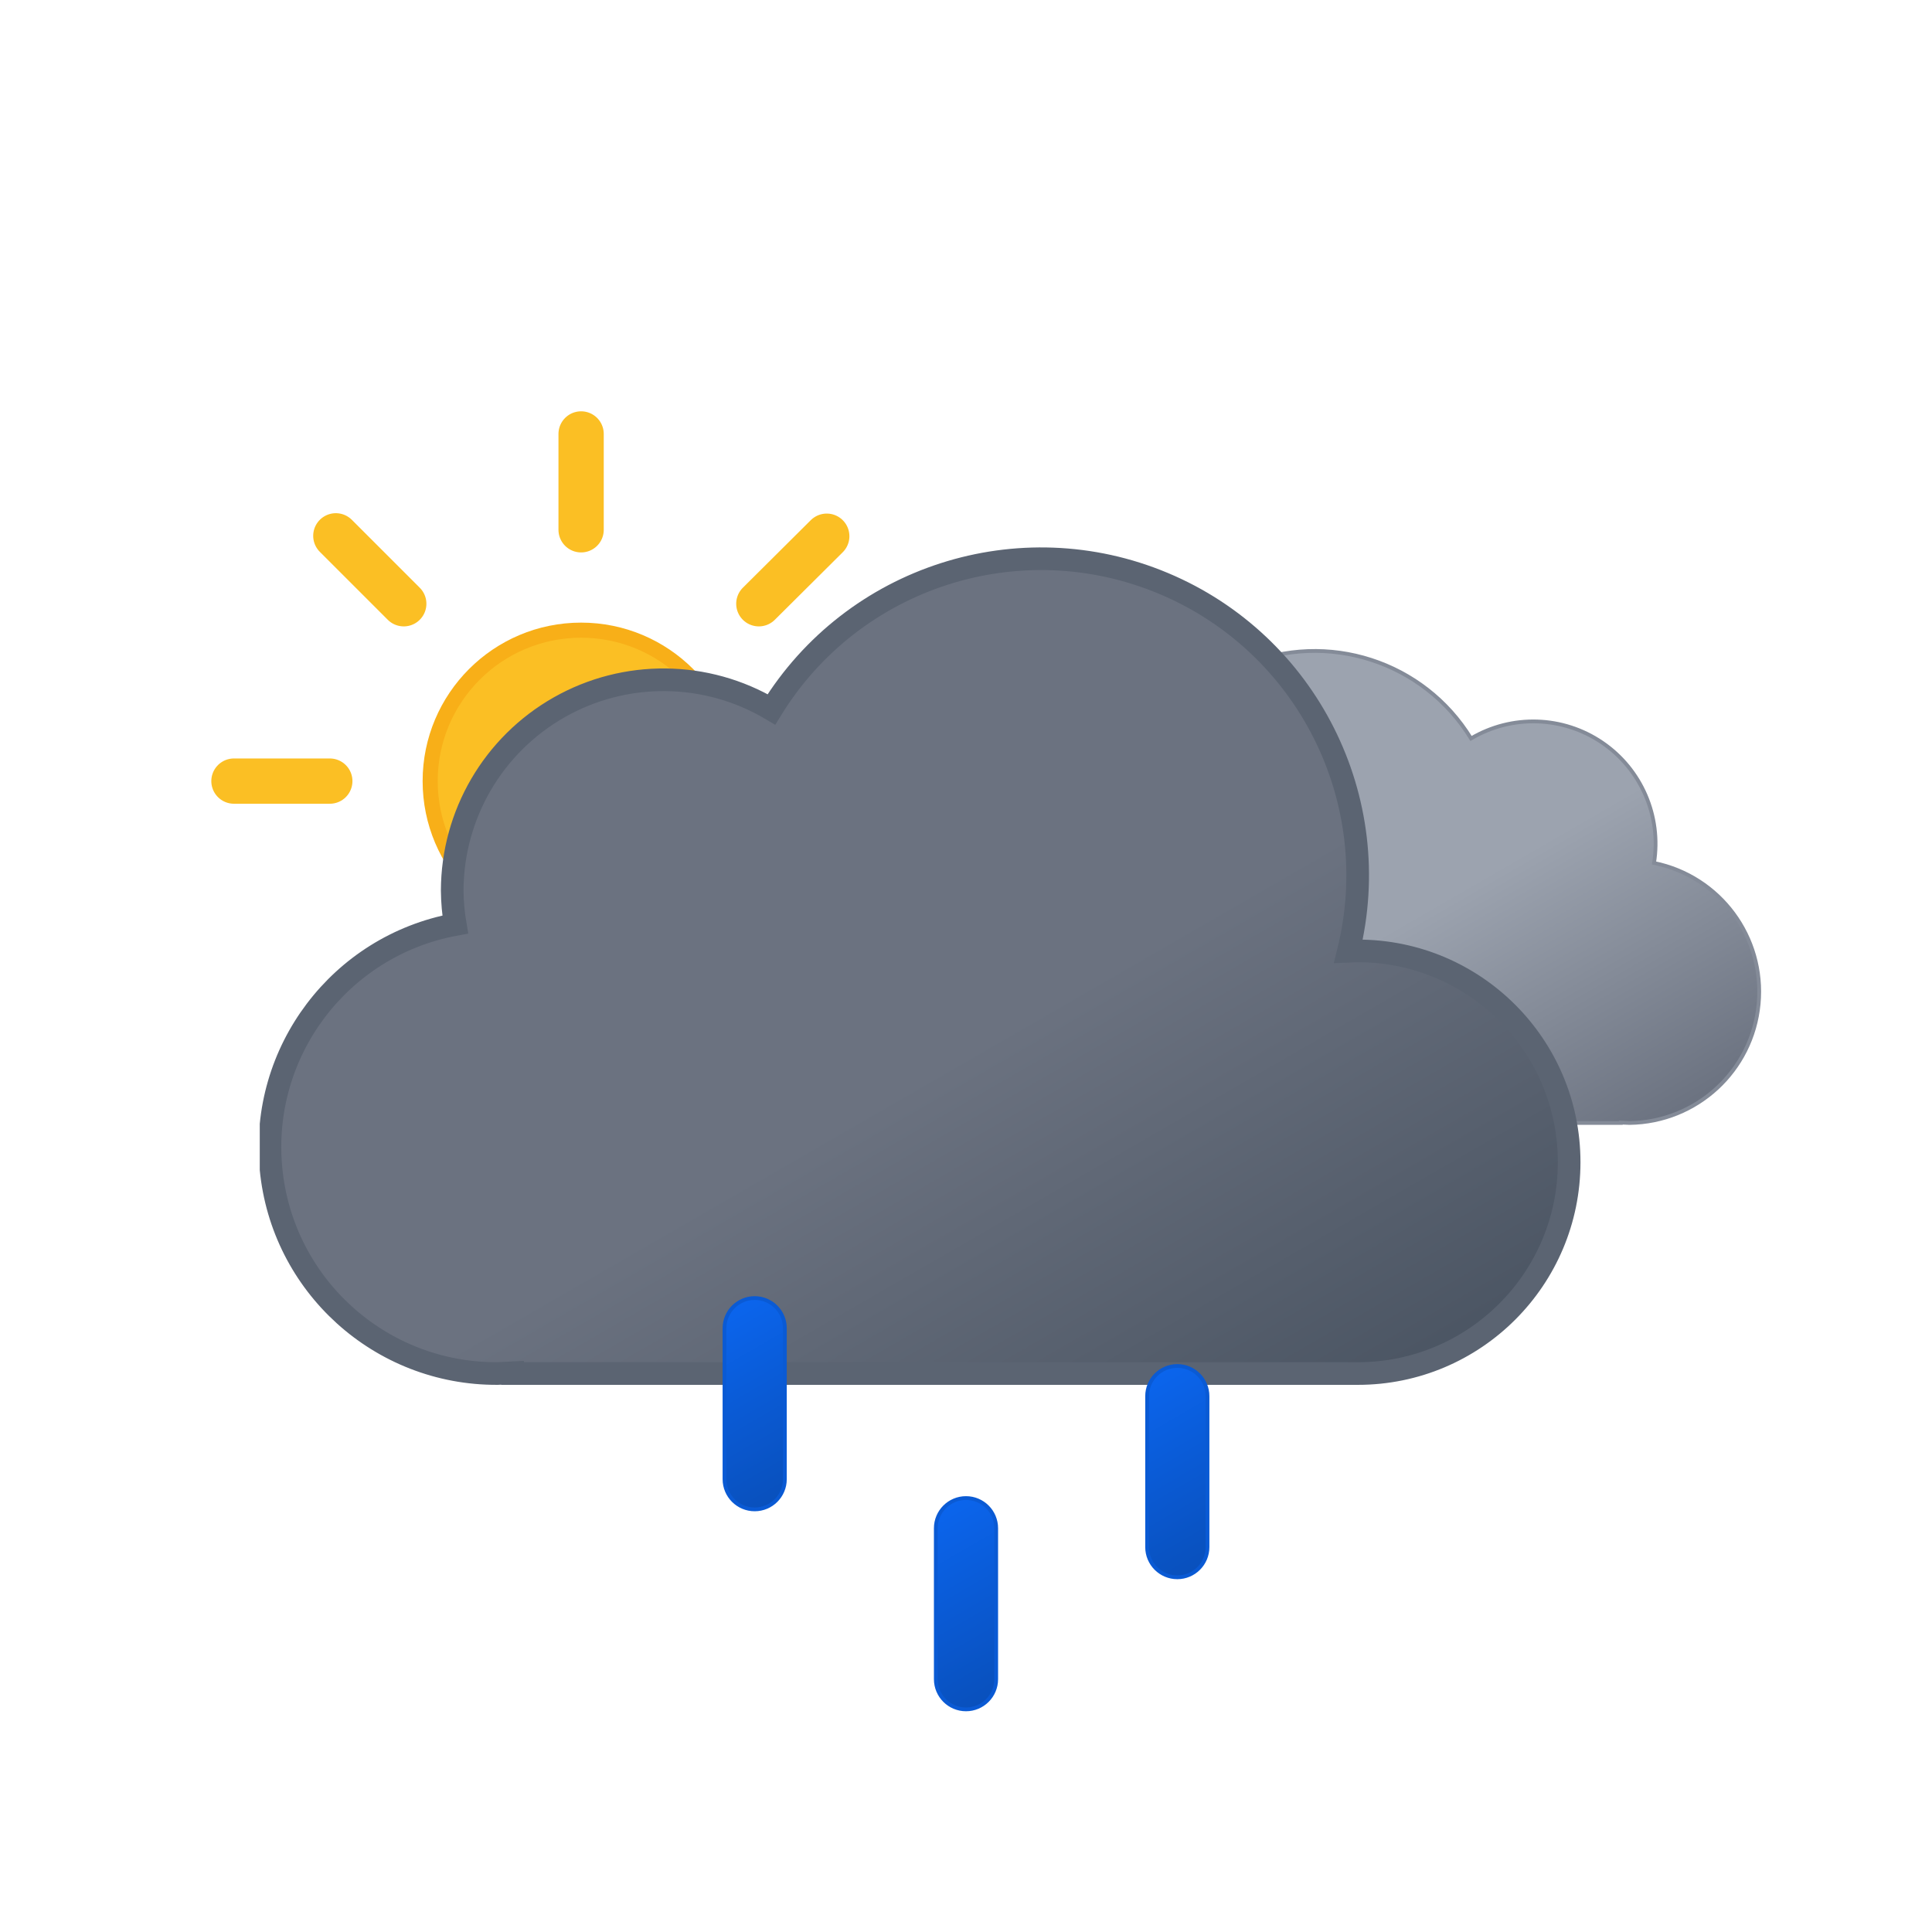
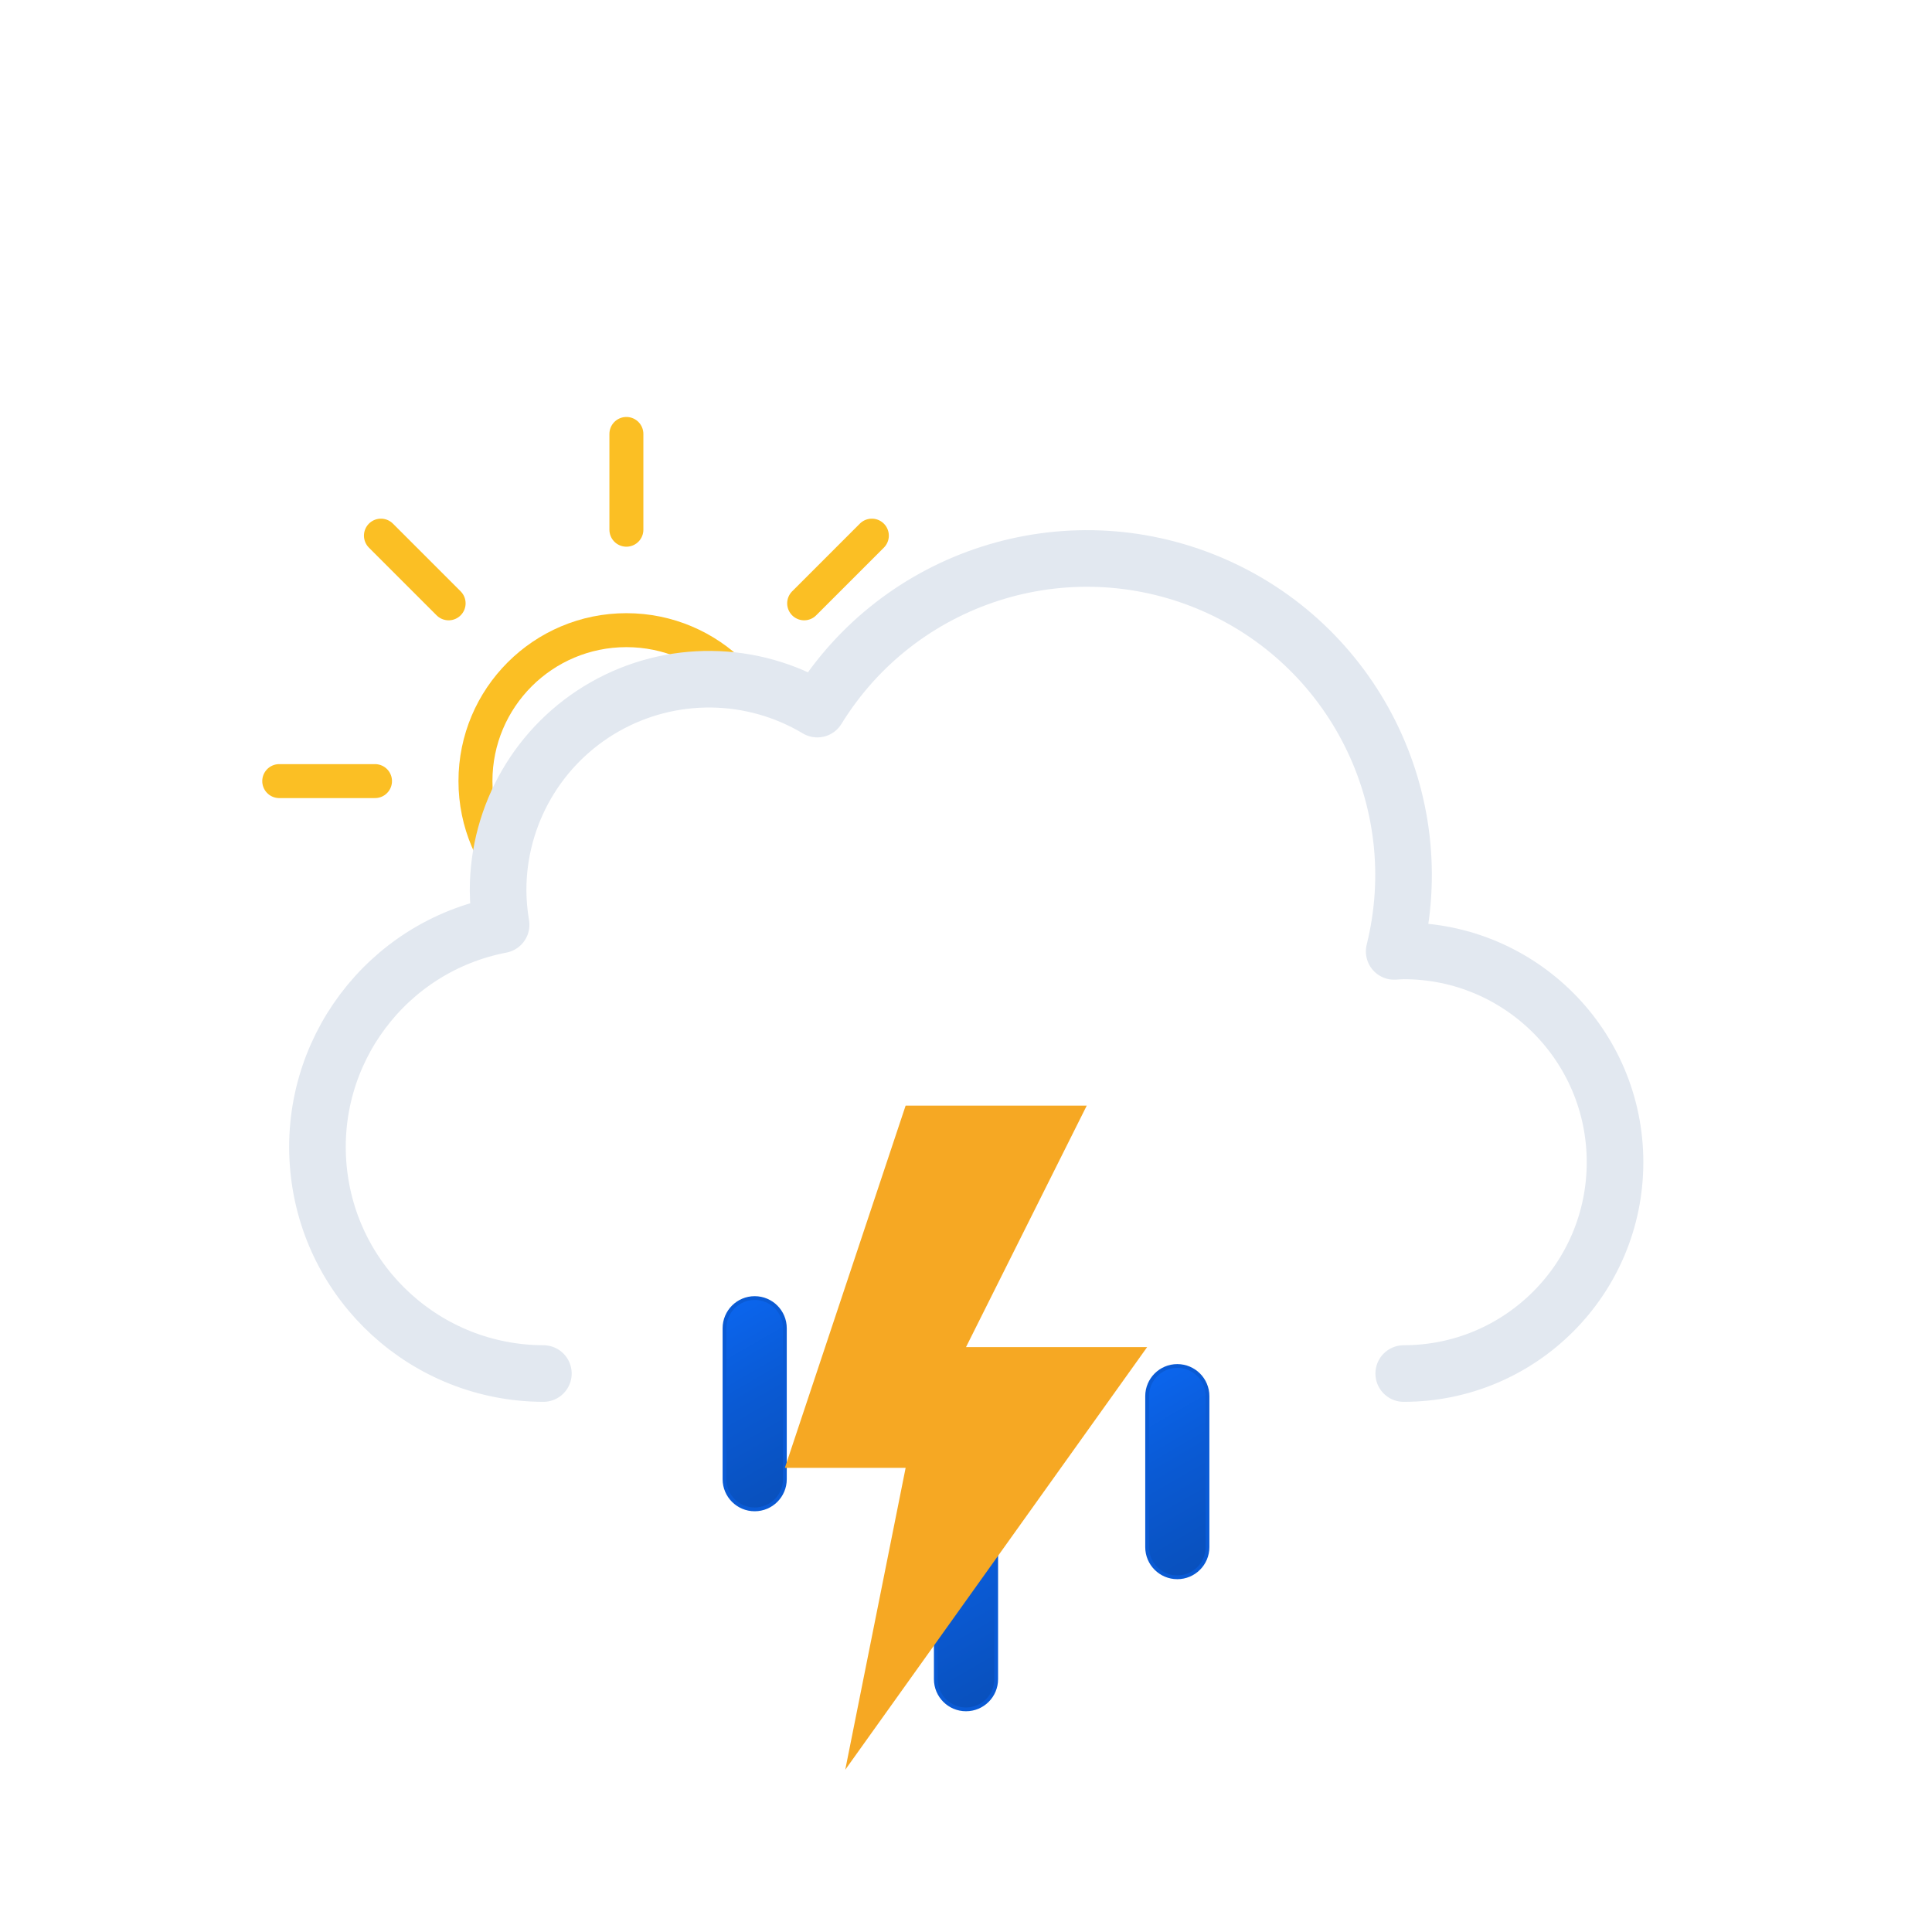
<svg xmlns="http://www.w3.org/2000/svg" xmlns:xlink="http://www.w3.org/1999/xlink" viewBox="0 0 512 512">
  <defs>
-     <linearGradient id="a" x1="52.7" x2="133.4" y1="9.6" y2="149.3" gradientUnits="userSpaceOnUse">
-       <stop offset="0" stop-color="#9ca3af" />
-       <stop offset=".5" stop-color="#9ca3af" />
-       <stop offset="1" stop-color="#6b7280" />
-     </linearGradient>
-     <linearGradient id="b" x1="99.5" x2="232.6" y1="30.7" y2="261.4" gradientUnits="userSpaceOnUse">
-       <stop offset="0" stop-color="#6b7280" />
-       <stop offset=".5" stop-color="#6b7280" />
-       <stop offset="1" stop-color="#4b5563" />
-     </linearGradient>
-     <linearGradient id="c" x1="1381.3" x2="1399.5" y1="-1144.7" y2="-1097.4" gradientTransform="rotate(-9 8002.567 8233.063)" gradientUnits="userSpaceOnUse">
+     <clipPath id="a">
+       <path d="M288,148a83.84,83.84,0,0,0-71.4,39.92A55.91,55.91,0,0,0,132,236a56.56,56.56,0,0,0,.8,9.08A60,60,0,0,0,84,304H0V0H288Z" fill="none" />
+     </clipPath>
+     <linearGradient id="b" x1="1381.32" y1="-1144.67" x2="1399.47" y2="-1097.39" gradientTransform="translate(-1189.41 1353.24) rotate(-9)" gradientUnits="userSpaceOnUse">
      <stop offset="0" stop-color="#0b65ed" />
-       <stop offset=".5" stop-color="#0a5ad4" />
+       <stop offset="0.45" stop-color="#0a5ad4" />
      <stop offset="1" stop-color="#0950bc" />
    </linearGradient>
-     <linearGradient xlink:href="#c" id="d" x1="1428.4" x2="1446.6" y1="-1084.7" y2="-1037.4" gradientTransform="rotate(-9 8009.537 8233.037)" />
-     <linearGradient xlink:href="#c" id="e" x1="1489.3" x2="1507.5" y1="-1111.6" y2="-1064.3" gradientTransform="rotate(-9 8016.566 8233.078)" />
-     <linearGradient id="f" x1="78" x2="118" y1="63.4" y2="132.7" gradientUnits="userSpaceOnUse">
-       <stop offset="0" stop-color="#fbbf24" />
-       <stop offset=".5" stop-color="#fbbf24" />
-       <stop offset="1" stop-color="#f59e0b" />
-     </linearGradient>
-     <symbol id="h" viewBox="0 0 196 196">
-       <circle cx="98" cy="98" r="40" fill="url(#f)" stroke="#f8af18" stroke-miterlimit="10" stroke-width="4" />
-       <path fill="none" stroke="#fbbf24" stroke-linecap="round" stroke-miterlimit="10" stroke-width="12" d="M98 31.4V6m0 184v-25.4M145.1 51l18-17.9M33 163l18-17.9M51 51 33 33m130.1 130.1-18-18M6 98h25.4M190 98h-25.4" />
+     <linearGradient id="c" x1="1428.42" y1="-1084.66" x2="1446.57" y2="-1037.37" gradientTransform="translate(-1189.32 1354.33) rotate(-9)" xlink:href="#b" />
+     <linearGradient id="d" x1="1489.3" y1="-1111.57" x2="1507.45" y2="-1064.28" gradientTransform="translate(-1189.24 1355.43) rotate(-9)" xlink:href="#b" />
+     <symbol id="f" viewBox="0 0 193 193">
+       <circle cx="96.5" cy="96.5" r="40" fill="none" stroke="#fbbf24" stroke-miterlimit="10" stroke-width="9" />
+       <path d="M96.5,29.88V4.5m0,184V163.12M143.61,49.39l17.94-17.94M31.45,161.55l17.94-17.94m0-94.22L31.45,31.45m130.1,130.1-17.94-17.94M4.5,96.5H29.88m158.62,0H163.12" fill="none" stroke="#fbbf24" stroke-linecap="round" stroke-miterlimit="10" stroke-width="9" />
    </symbol>
-     <symbol id="j" viewBox="0 0 200.3 126.1">
-       <path fill="url(#a)" stroke="#848b98" stroke-miterlimit="10" d="M.5 93.2a32.4 32.4 0 0032.4 32.4h129.8v-.1l2.3.1a34.8 34.8 0 006.5-68.9 32.4 32.4 0 00-48.5-33 48.6 48.6 0 00-88.6 37.1h-1.5A32.4 32.4 0 00.5 93.1Z" />
+     <symbol id="g" viewBox="0 0 359 231">
+       <path d="M295.5,223.5a56,56,0,0,0,0-112c-.85,0-1.68.09-2.53.13A83.9,83.9,0,0,0,140.1,47.42,55.91,55.91,0,0,0,55.5,95.5a56.56,56.56,0,0,0,.8,9.08A60,60,0,0,0,67.5,223.5" fill="none" stroke="#e2e8f0" stroke-linecap="round" stroke-linejoin="round" stroke-width="15" />
    </symbol>
-     <symbol id="k" viewBox="0 0 350 222">
-       <path fill="url(#b)" stroke="#5b6472" stroke-miterlimit="10" stroke-width="6" d="m291 107-2.5.1A83.9 83.9 0 00135.6 43 56 56 0 0051 91a56.6 56.6 0 00.8 9A60 60 0 0063 219l4-.2v.2h224a56 56 0 000-112Z" />
+     <symbol id="e" viewBox="0 0 435.5 371.5">
+       <g clip-path="url(#a)">
+         <use width="193" height="193" transform="translate(69.5 110.5)" xlink:href="#f" />
+       </g>
+       <use width="359" height="231" transform="translate(76.5 140.5)" xlink:href="#g" />
    </symbol>
-     <symbol id="i" viewBox="0 0 398 222">
-       <use xlink:href="#j" width="200.3" height="126.1" transform="translate(198 27)" />
-       <use xlink:href="#k" width="350" height="222" />
+     <symbol id="h" viewBox="0 0 129 110">
+       <path d="M8.5,56.5a8,8,0,0,1-8-8V8.5a8,8,0,0,1,16,0v40A8,8,0,0,1,8.5,56.5Z" stroke="#0a5ad4" stroke-miterlimit="10" fill="url(#b)" />
+       <path d="M64.5,109.5a8,8,0,0,1-8-8v-40a8,8,0,0,1,16,0v40A8,8,0,0,1,64.5,109.5Z" stroke="#0a5ad4" stroke-miterlimit="10" fill="url(#c)" />
+       <path d="M120.5,74.5a8,8,0,0,1-8-8v-40a8,8,0,0,1,16,0v40A8,8,0,0,1,120.5,74.5Z" stroke="#0a5ad4" stroke-miterlimit="10" fill="url(#d)" />
    </symbol>
-     <symbol id="g" viewBox="0 0 410.8 258">
-       <use xlink:href="#h" width="196" height="196" />
-       <use xlink:href="#i" width="398" height="222" transform="translate(12.84 36)" />
-     </symbol>
-     <symbol id="l" viewBox="0 0 129 110">
-       <path fill="url(#c)" stroke="#0a5ad4" stroke-miterlimit="10" d="M8.5 56.5a8 8 0 01-8-8v-40a8 8 0 0116 0v40a8 8 0 01-8 8Z" />
-       <path fill="url(#d)" stroke="#0a5ad4" stroke-miterlimit="10" d="M64.5 109.5a8 8 0 01-8-8v-40a8 8 0 0116 0v40a8 8 0 01-8 8Z" />
-       <path fill="url(#e)" stroke="#0a5ad4" stroke-miterlimit="10" d="M120.5 74.5a8 8 0 01-8-8v-40a8 8 0 0116 0v40a8 8 0 01-8 8Z" />
+     <symbol id="i" viewBox="0 0 96 176">
+       <polygon points="32 0 0 96 32 96 16 176 96 64 48 64 80 0 32 0" fill="#f6a823" />
    </symbol>
  </defs>
-   <use xlink:href="#g" width="410.8" height="258" transform="translate(56 109)" />
-   <use xlink:href="#l" width="129" height="110" transform="translate(191.5 343.5)" />
+   <use width="435.5" height="371.5" xlink:href="#e" />
+   <use width="129" height="110" transform="translate(191.5 343.5)" xlink:href="#h" />
+   <use width="96" height="176" transform="translate(208 293)" xlink:href="#i" />
</svg>
